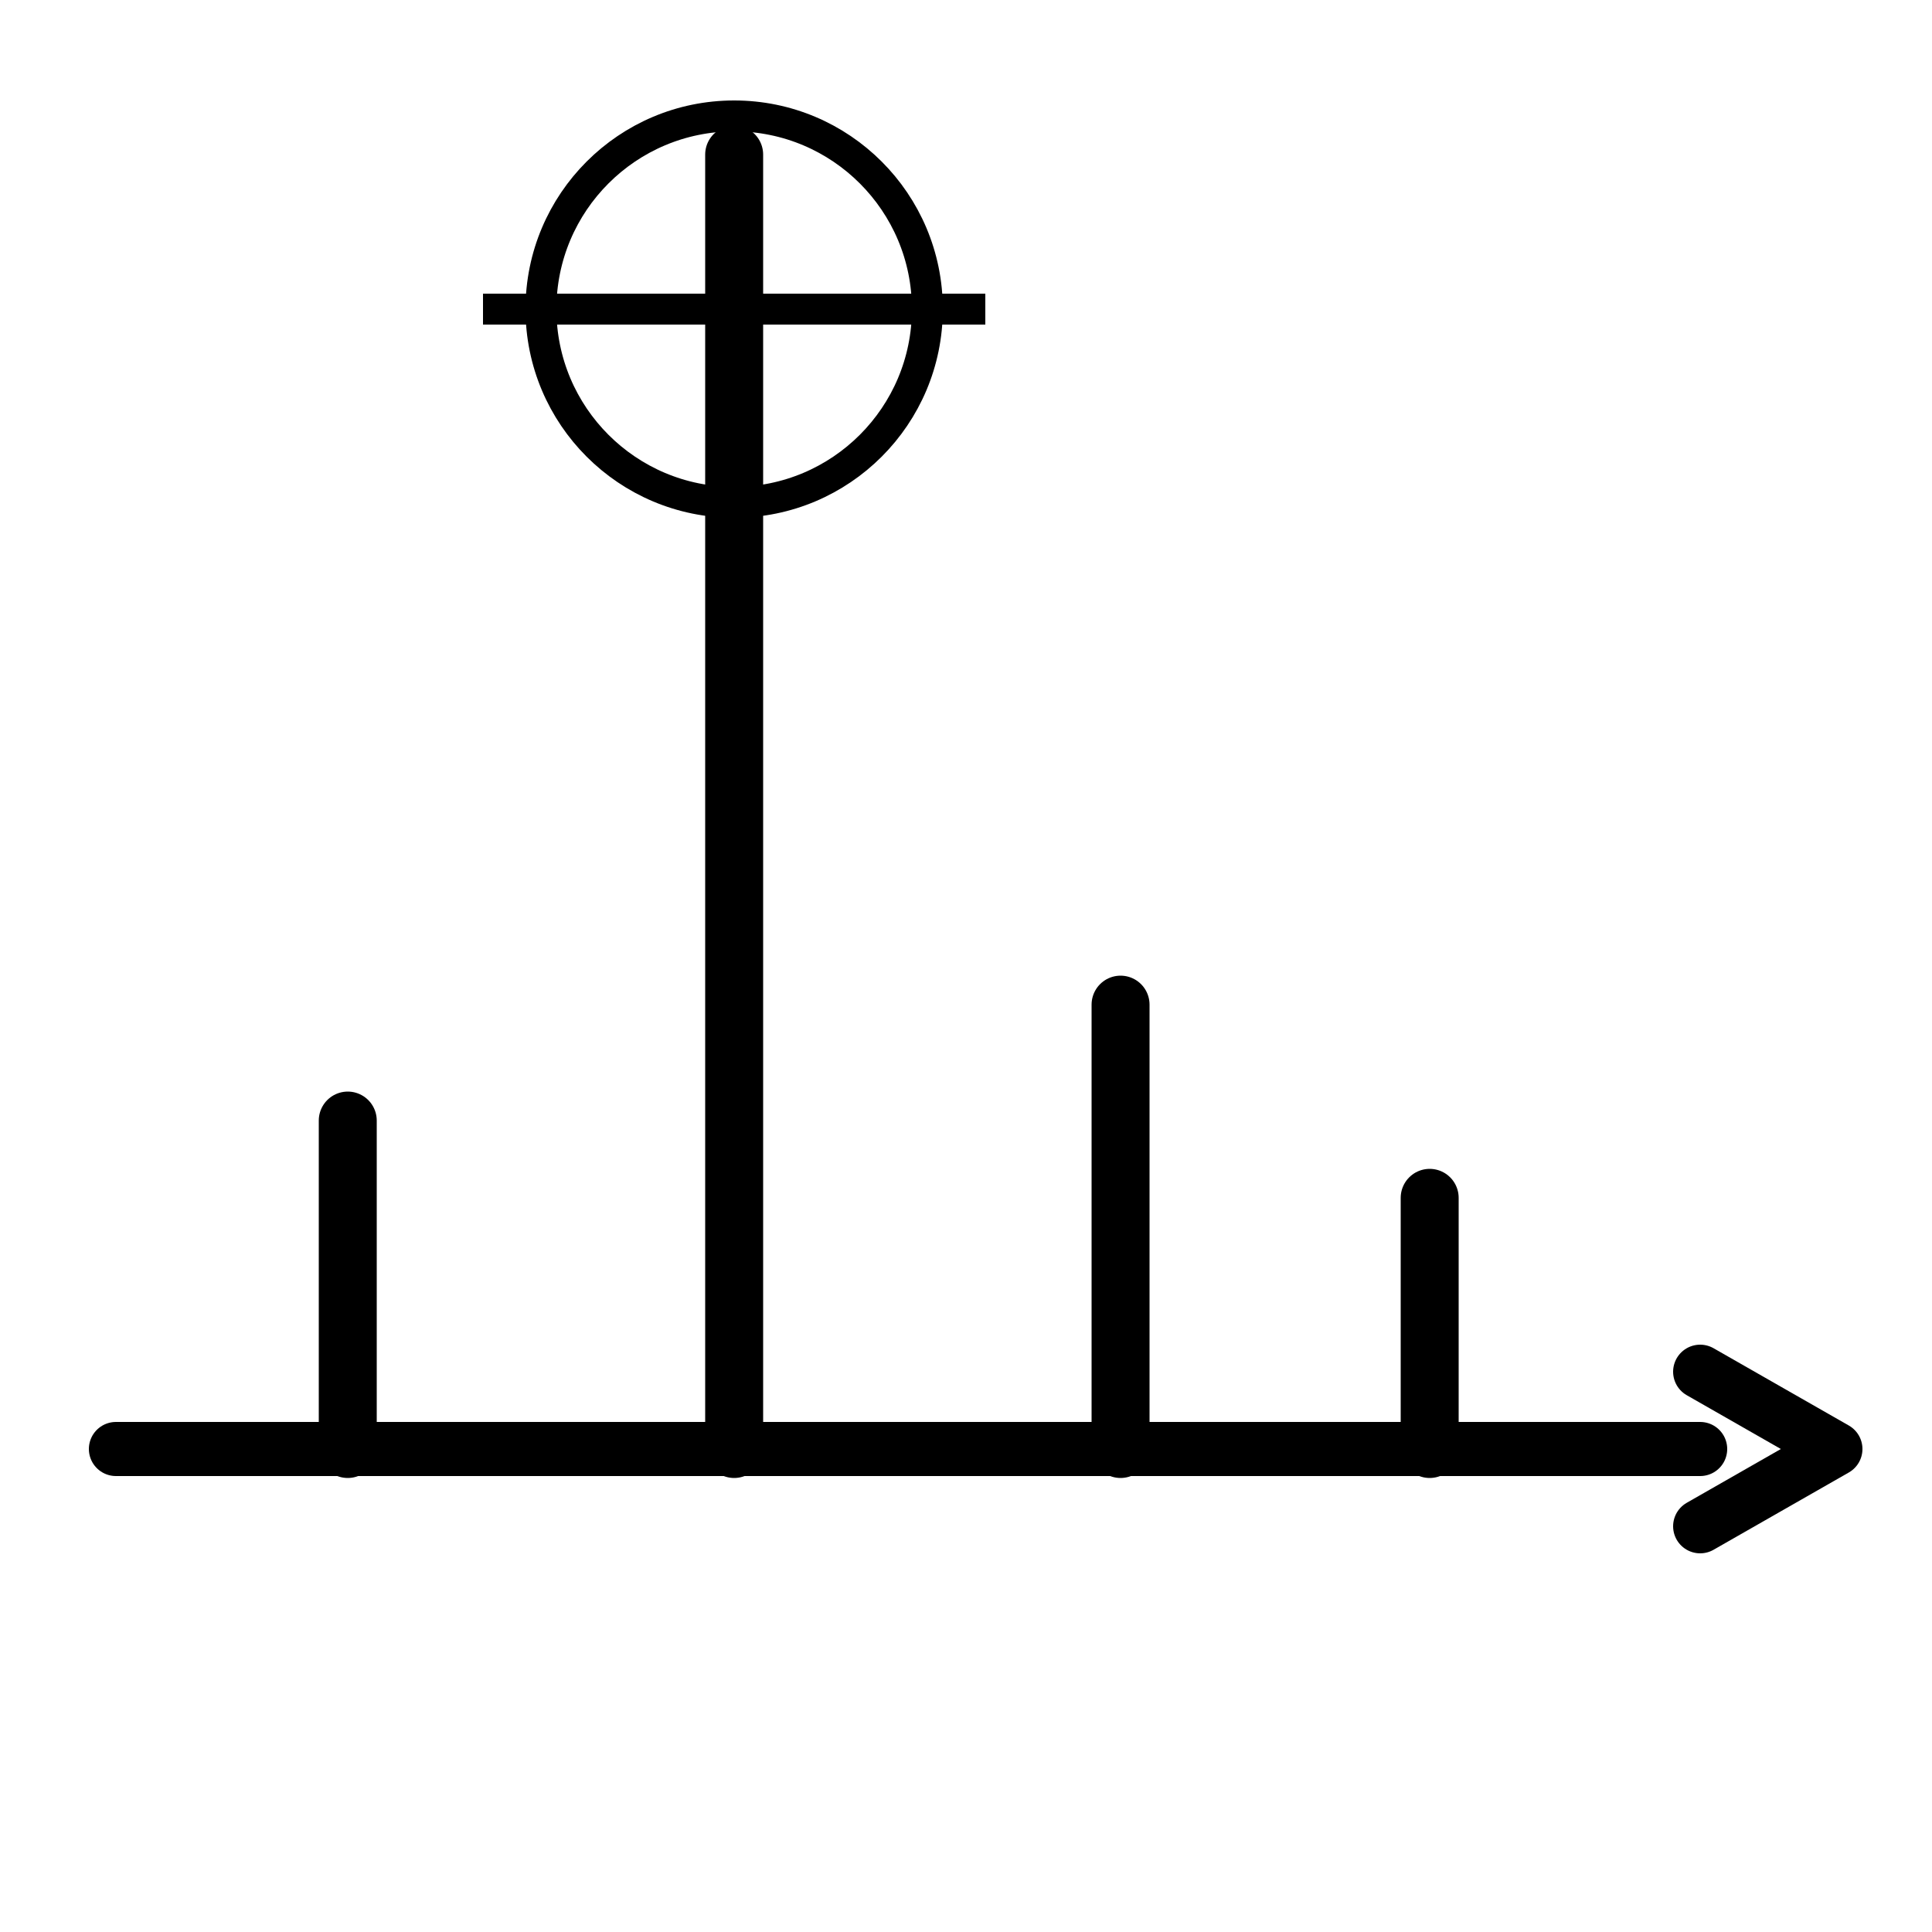
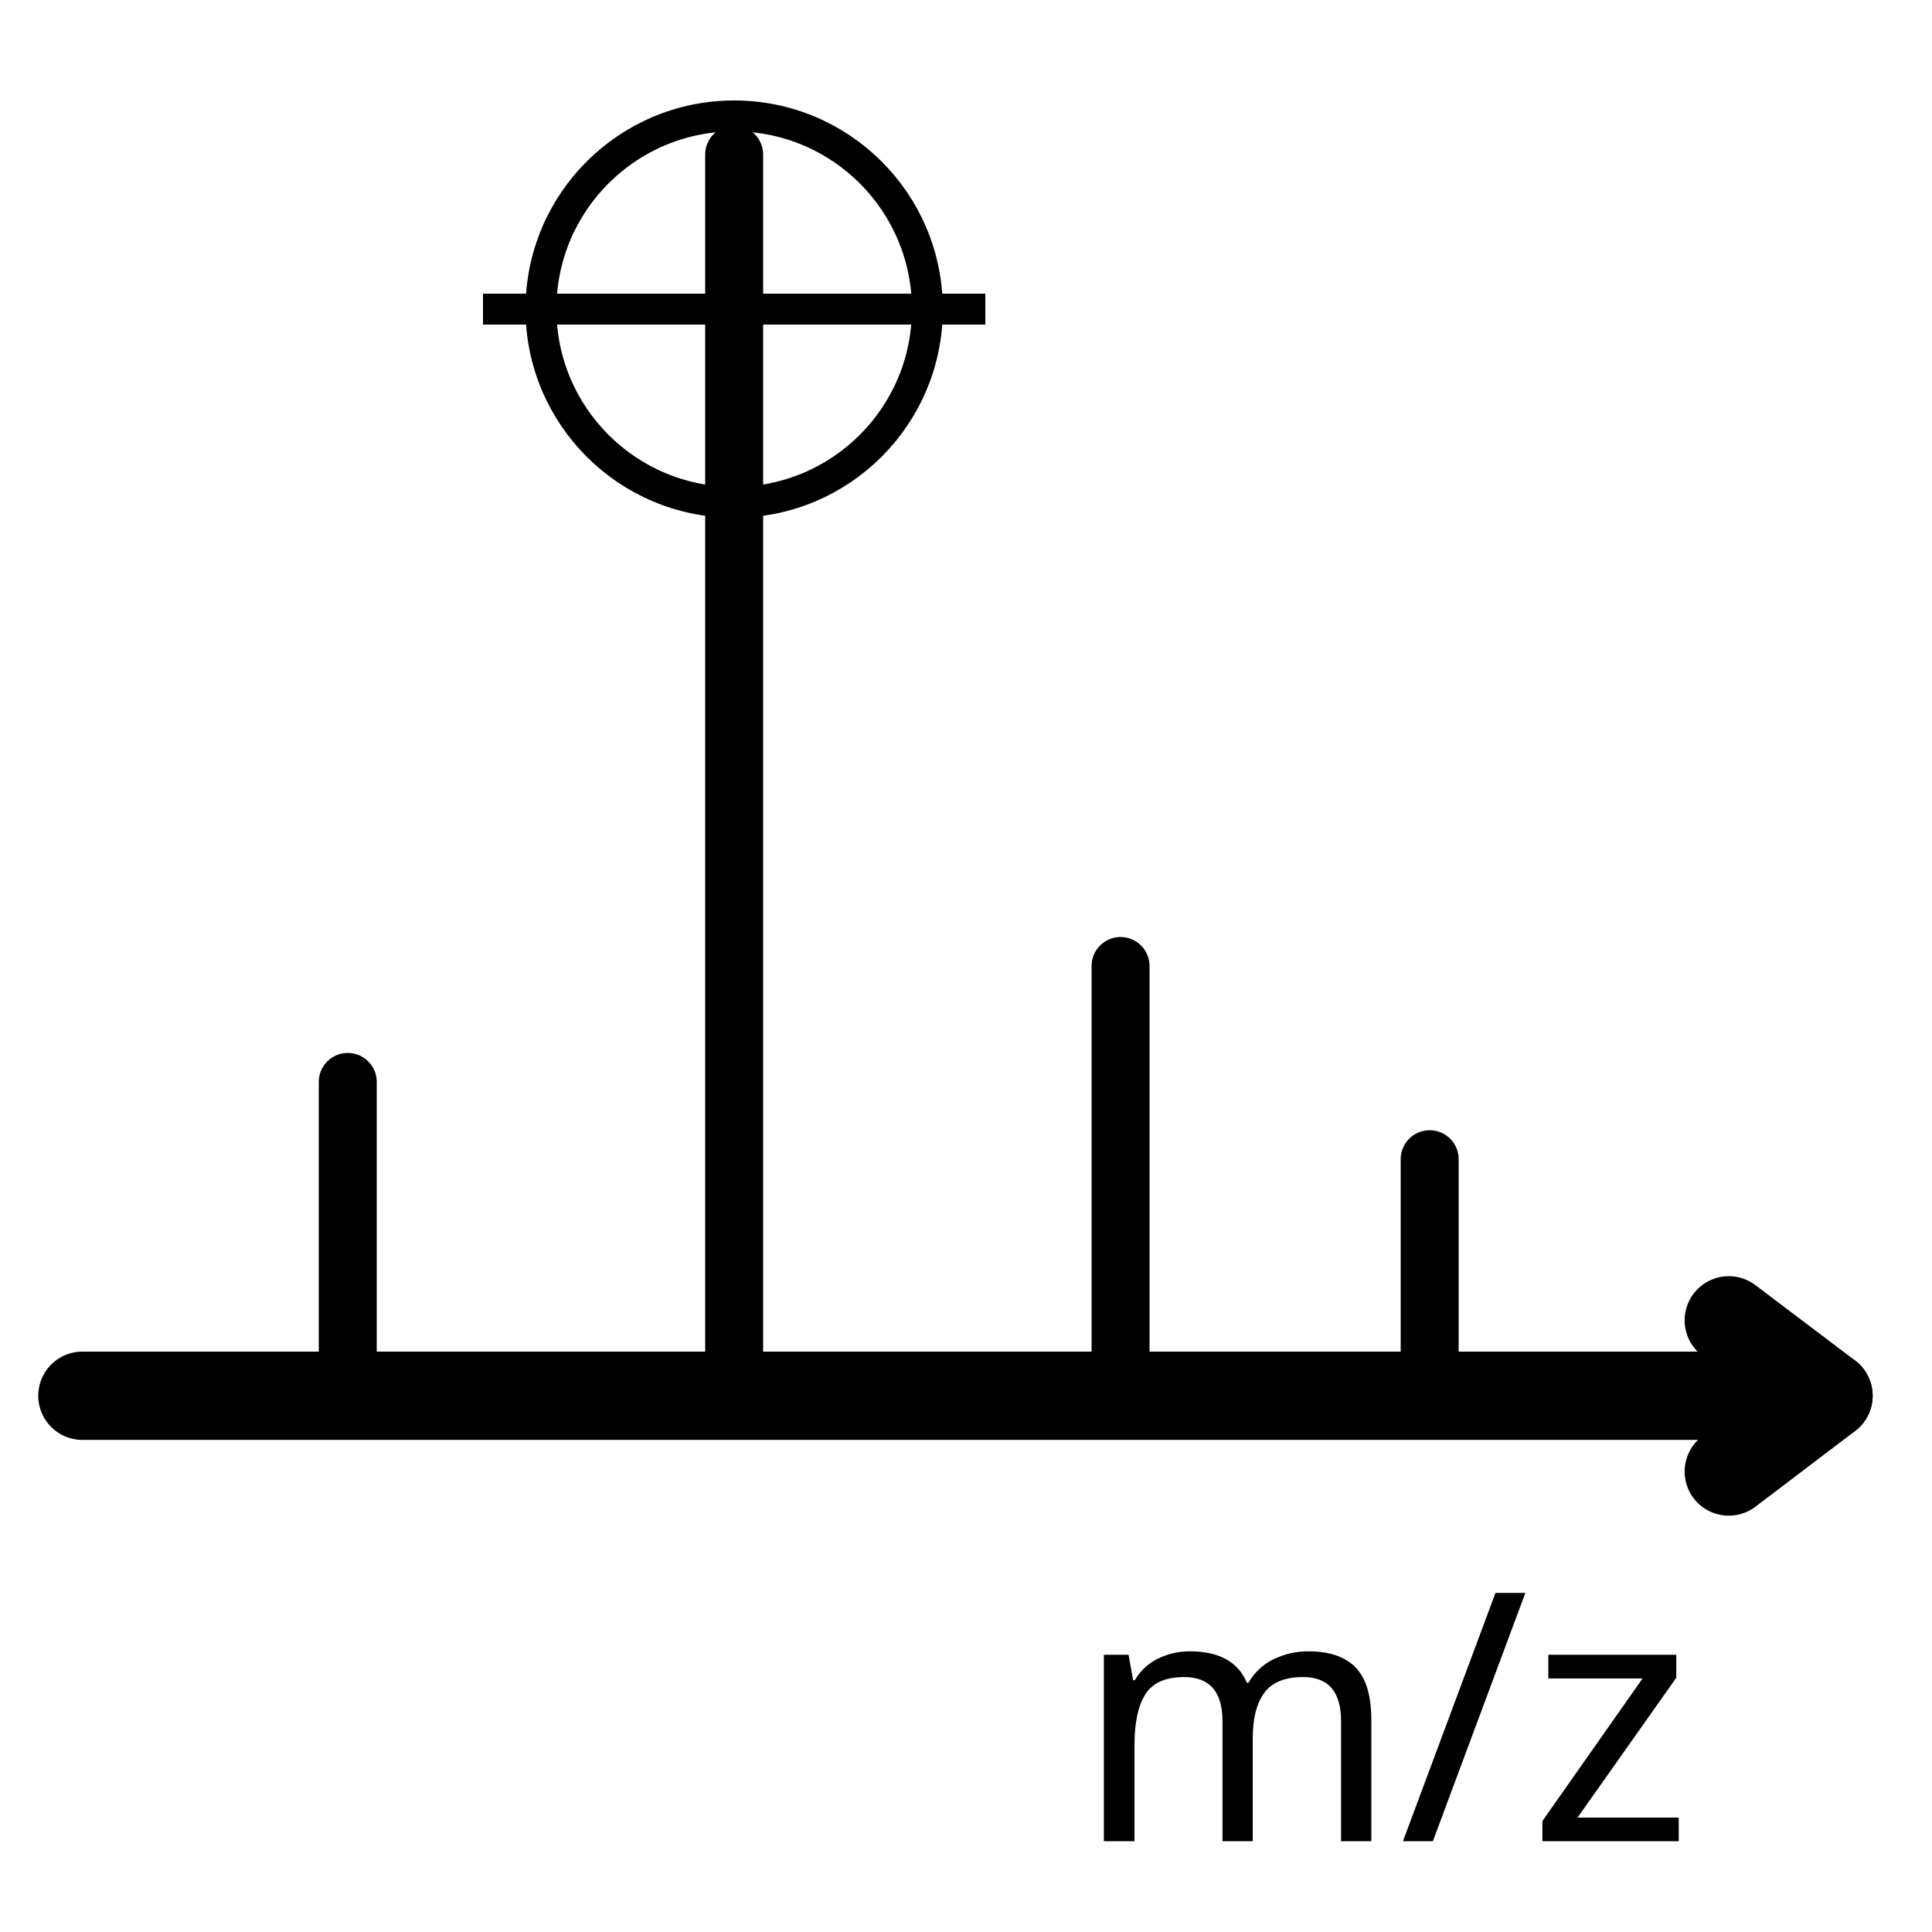
<svg xmlns="http://www.w3.org/2000/svg" stroke="currentColor" fill="currentColor" width="1000" height="1000" viewBox="0 0 1000 1000">
-   <line x1="60" y1="750" x2="880" y2="750" fill="none" stroke-linecap="round" stroke-width="28" />
-   <polyline fill="none" stroke-linecap="round" stroke-linejoin="round" stroke-width="28" points="880,710 950,750 880,790" />
-   <line x1="180" y1="750" x2="180" y2="580" fill="none" stroke-linecap="round" stroke-width="30" />
-   <line x1="580" y1="750" x2="580" y2="520" fill="none" stroke-linecap="round" stroke-width="30" />
-   <line x1="740" y1="750" x2="740" y2="620" fill="none" stroke-linecap="round" stroke-width="30" />
-   <line x1="380" y1="750" x2="380" y2="80" fill="none" stroke-linecap="round" stroke-width="30" />
+   <path fill="none" stroke-linecap="round" stroke-linejoin="round" stroke-width="45.698" d="M 42.643,722.441 L 932.372,722.441" />
+   <path fill="none" stroke-linecap="round" stroke-linejoin="round" stroke-width="45.698" d="M 894.811,683.405 L 946.433,722.441" />
+   <path fill="none" stroke-linecap="round" stroke-linejoin="round" stroke-width="45.698" d="M 946.433,722.441 L 894.811,761.664" />
+   <text x="716" y="953" text-anchor="middle" font-family="sans-serif" font-size="180" stroke="none">m/z</text>
+   <line x1="180" y1="722" x2="180" y2="560" fill="none" stroke-linecap="round" stroke-width="30" />
+   <line x1="580" y1="722" x2="580" y2="500" fill="none" stroke-linecap="round" stroke-width="30" />
+   <line x1="740" y1="722" x2="740" y2="600" fill="none" stroke-linecap="round" stroke-width="30" />
+   <line x1="380" y1="722" x2="380" y2="80" fill="none" stroke-linecap="round" stroke-width="30" />
  <circle cx="380" cy="160" r="100" fill="none" stroke-width="16" />
  <line x1="250" y1="160" x2="510" y2="160" fill="none" stroke-width="16" />
</svg>
